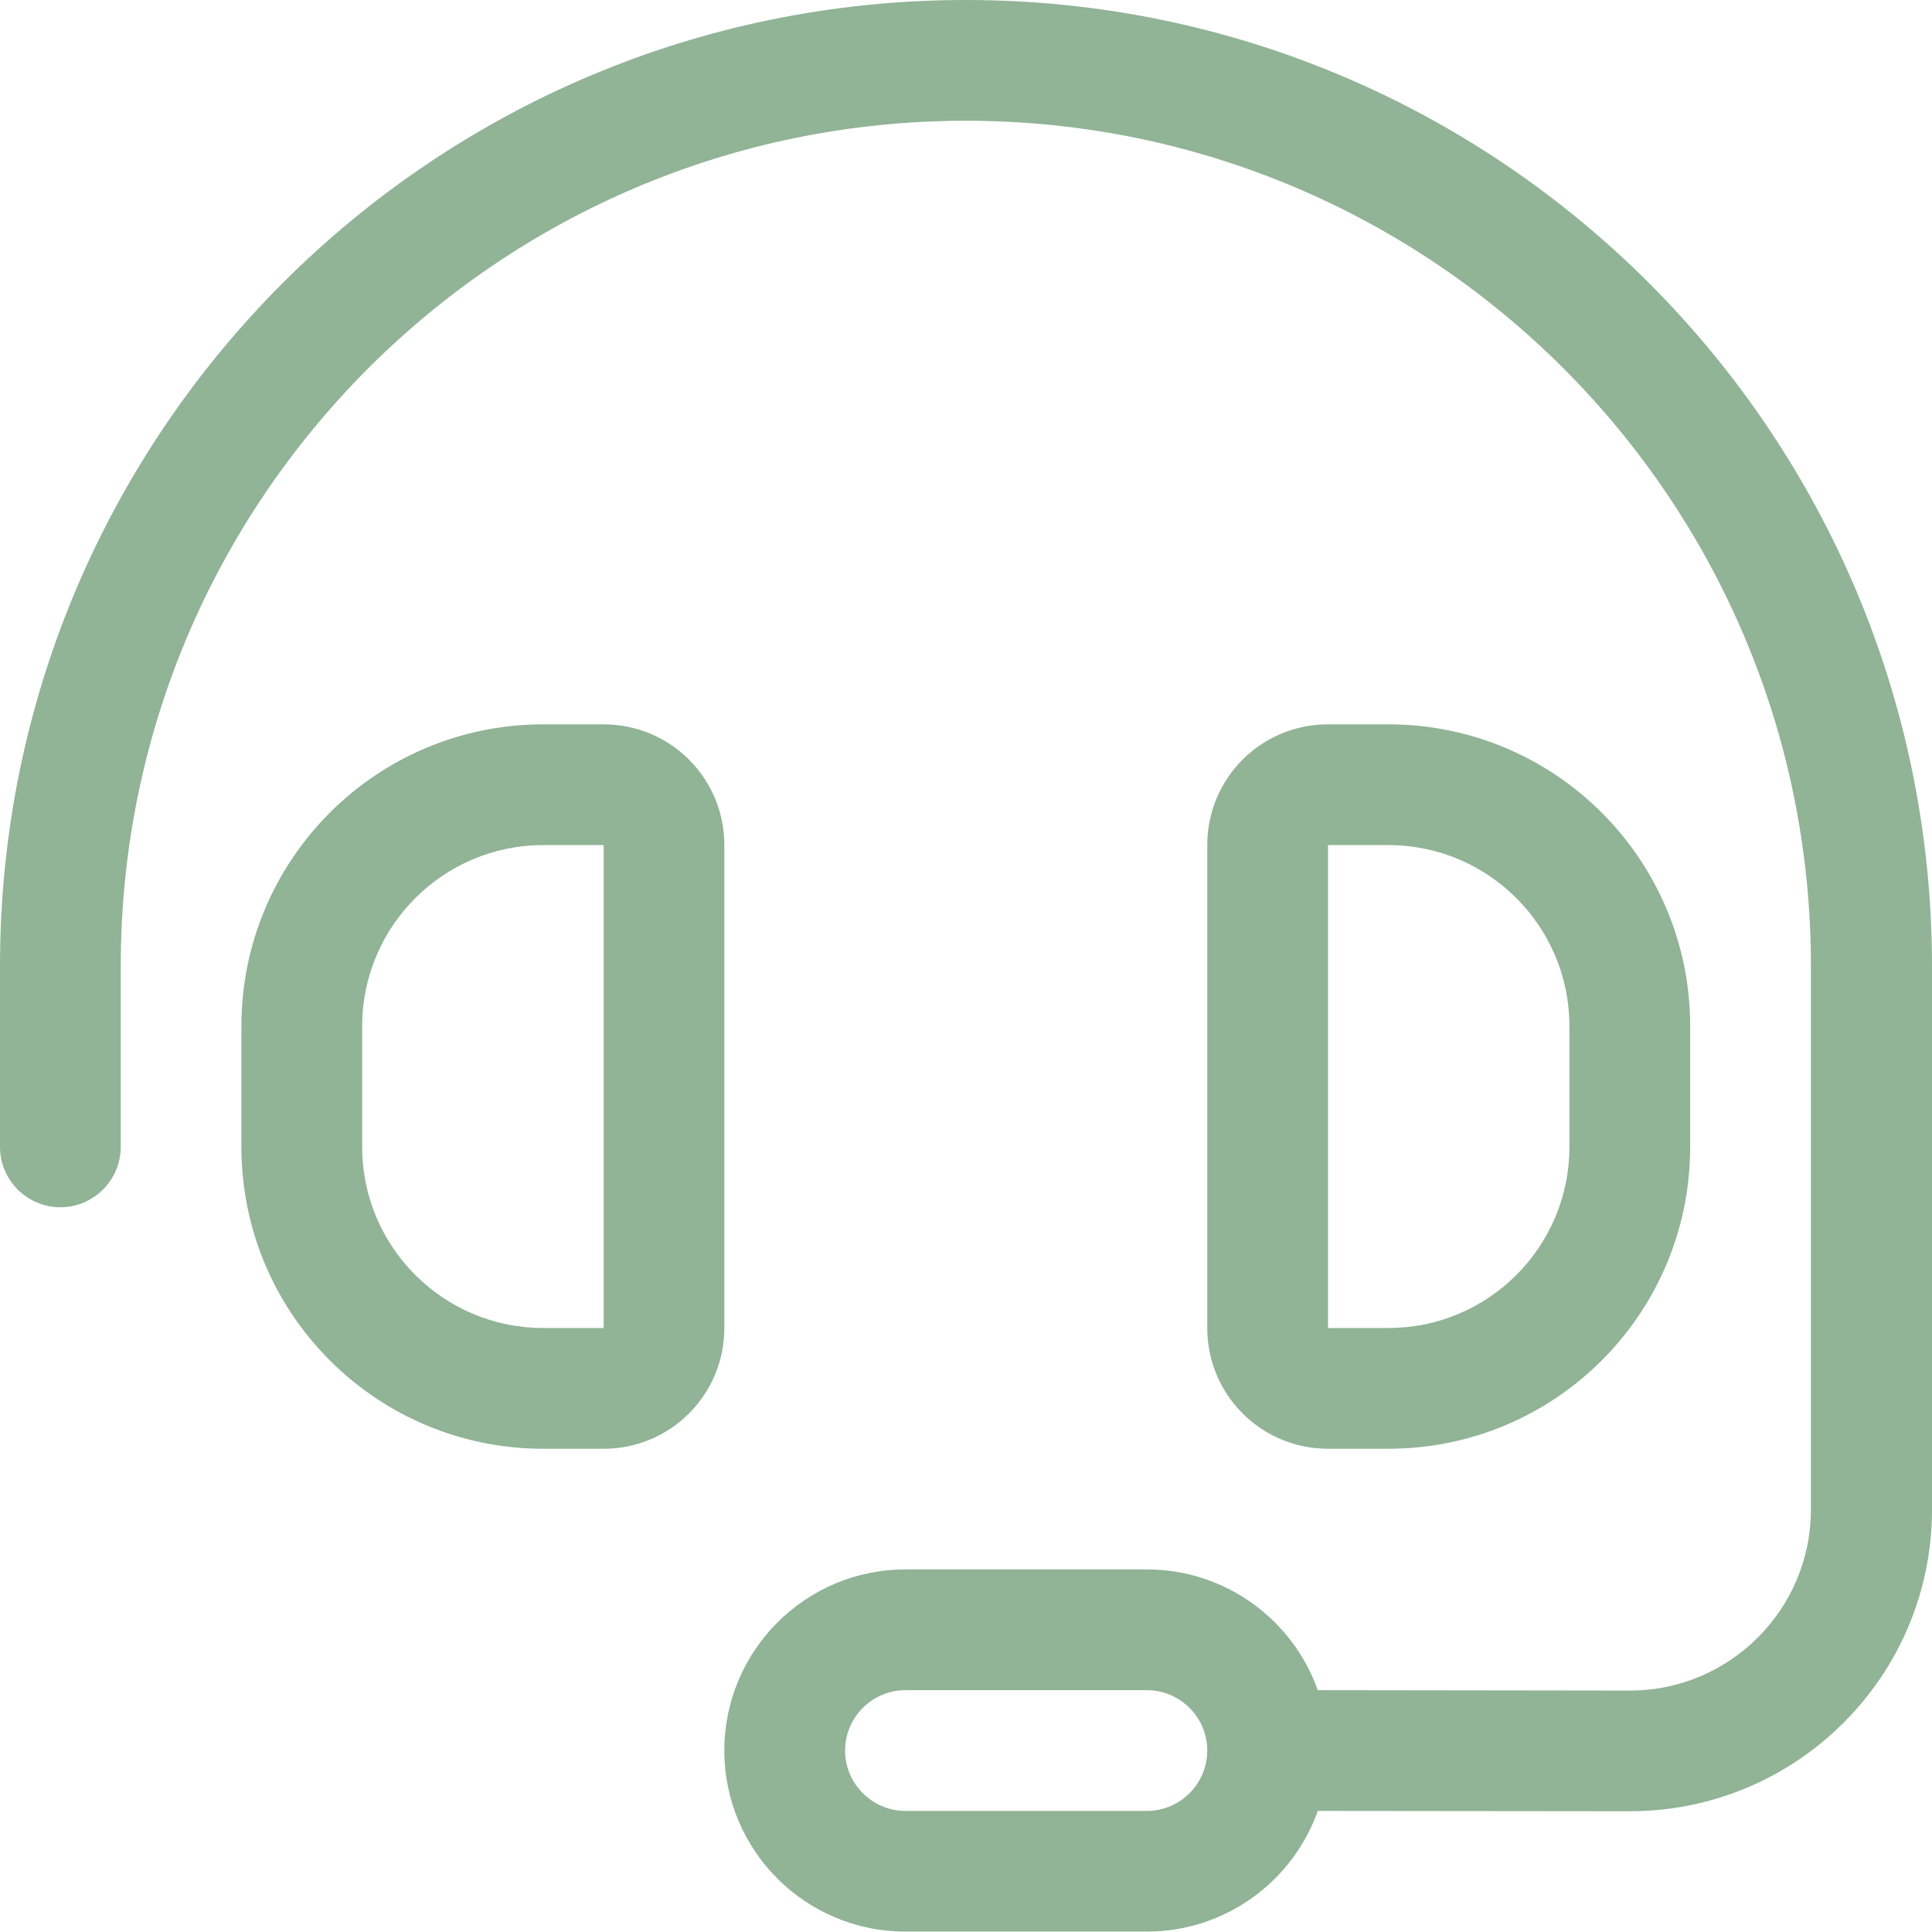
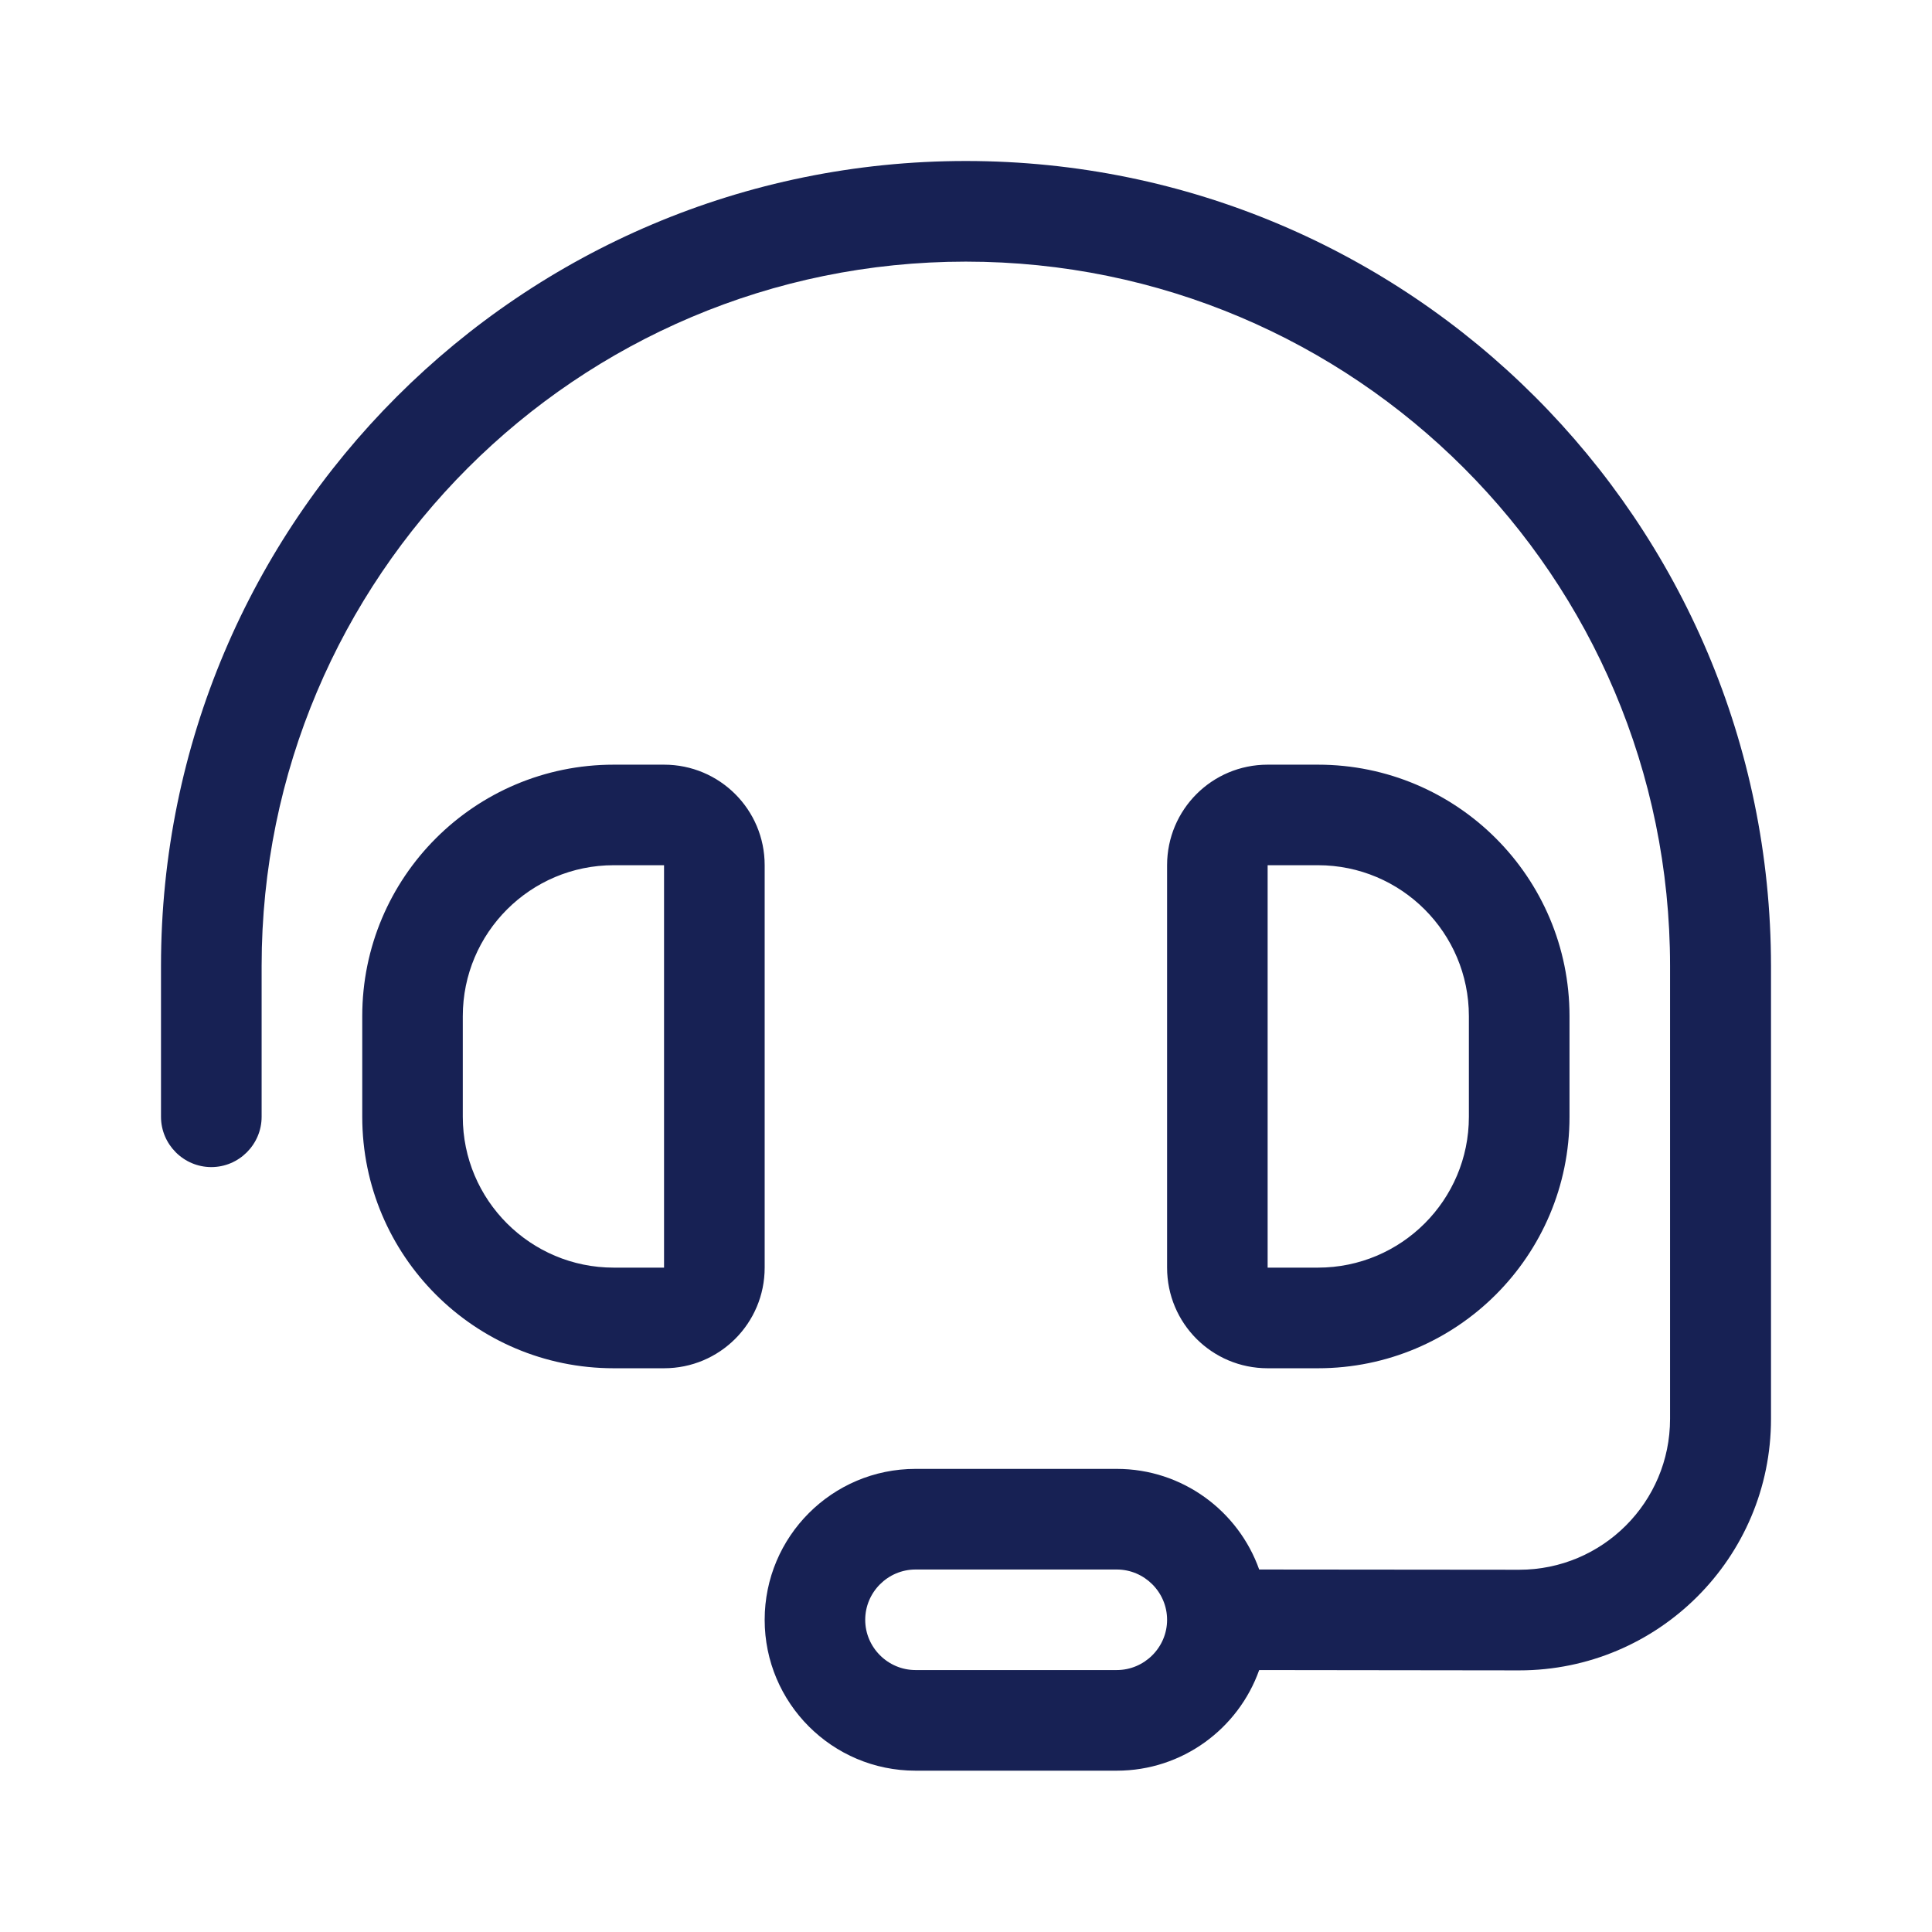
<svg xmlns="http://www.w3.org/2000/svg" width="24" height="24" viewBox="0 0 24 24" fill="none">
-   <path d="M1.5 11.998C1.5 6.2 6.2 1.5 11.998 1.5C17.795 1.5 22.496 6.2 22.496 11.998V18.751C22.496 19.993 21.488 21.001 20.246 21.001L16.37 20.996C16.061 20.124 15.227 19.496 14.247 19.496H11.248C10.006 19.496 8.998 20.504 8.998 21.746C8.998 22.988 10.006 23.995 11.248 23.995H14.247C15.227 23.995 16.061 23.367 16.37 22.496L20.246 22.5C22.317 22.5 24 20.823 24 18.751V11.998C23.995 5.371 18.625 0 11.998 0C5.371 0 0 5.371 0 11.998V14.247C0 14.66 0.337 14.997 0.75 14.997C1.162 14.997 1.5 14.66 1.5 14.247V11.998ZM14.997 21.746C14.997 22.158 14.66 22.496 14.247 22.496H11.248C10.835 22.496 10.498 22.158 10.498 21.746C10.498 21.333 10.835 20.996 11.248 20.996H14.247C14.66 20.996 14.997 21.333 14.997 21.746ZM6.749 10.498H7.499V16.497H6.749C5.507 16.497 4.499 15.489 4.499 14.247V12.748C4.499 11.506 5.507 10.498 6.749 10.498ZM2.999 12.748V14.247C2.999 16.319 4.677 17.997 6.749 17.997H7.499C8.328 17.997 8.998 17.326 8.998 16.497V10.498C8.998 9.668 8.328 8.998 7.499 8.998H6.749C4.677 8.998 2.999 10.676 2.999 12.748ZM16.497 10.498H17.247C18.489 10.498 19.496 11.506 19.496 12.748V14.247C19.496 15.489 18.489 16.497 17.247 16.497H16.497V10.498ZM17.247 8.998H16.497C15.667 8.998 14.997 9.668 14.997 10.498V16.497C14.997 17.326 15.667 17.997 16.497 17.997H17.247C19.318 17.997 20.996 16.319 20.996 14.247V12.748C20.996 10.676 19.318 8.998 17.247 8.998Z" fill="#91B396" />
+   <path d="M3.25 11.998C3.25 7.167 7.167 3.25 11.998 3.25C16.829 3.25 20.746 7.167 20.746 11.998V17.626C20.746 18.661 19.907 19.5 18.872 19.5L15.642 19.497C15.384 18.77 14.689 18.247 13.873 18.247H11.373C10.338 18.247 9.499 19.087 9.499 20.122C9.499 21.156 10.338 21.996 11.373 21.996H13.873C14.689 21.996 15.384 21.473 15.642 20.746L18.872 20.75C20.598 20.75 22 19.352 22 17.626V11.998C21.996 6.476 17.52 2 11.998 2C6.476 2 2 6.476 2 11.998V13.873C2 14.216 2.281 14.498 2.625 14.498C2.969 14.498 3.25 14.216 3.25 13.873V11.998ZM14.498 20.122C14.498 20.465 14.216 20.746 13.873 20.746H11.373C11.03 20.746 10.748 20.465 10.748 20.122C10.748 19.778 11.03 19.497 11.373 19.497H13.873C14.216 19.497 14.498 19.778 14.498 20.122ZM7.624 10.748H8.249V15.747H7.624C6.589 15.747 5.749 14.908 5.749 13.873V12.623C5.749 11.588 6.589 10.748 7.624 10.748ZM4.5 12.623V13.873C4.5 15.599 5.898 16.997 7.624 16.997H8.249C8.94 16.997 9.499 16.439 9.499 15.747V10.748C9.499 10.057 8.94 9.499 8.249 9.499H7.624C5.898 9.499 4.5 10.897 4.5 12.623ZM15.747 10.748H16.372C17.407 10.748 18.247 11.588 18.247 12.623V13.873C18.247 14.908 17.407 15.747 16.372 15.747H15.747V10.748ZM16.372 9.499H15.747C15.056 9.499 14.498 10.057 14.498 10.748V15.747C14.498 16.439 15.056 16.997 15.747 16.997H16.372C18.098 16.997 19.497 15.599 19.497 13.873V12.623C19.497 10.897 18.098 9.499 16.372 9.499Z" fill="#172154" />
</svg>
